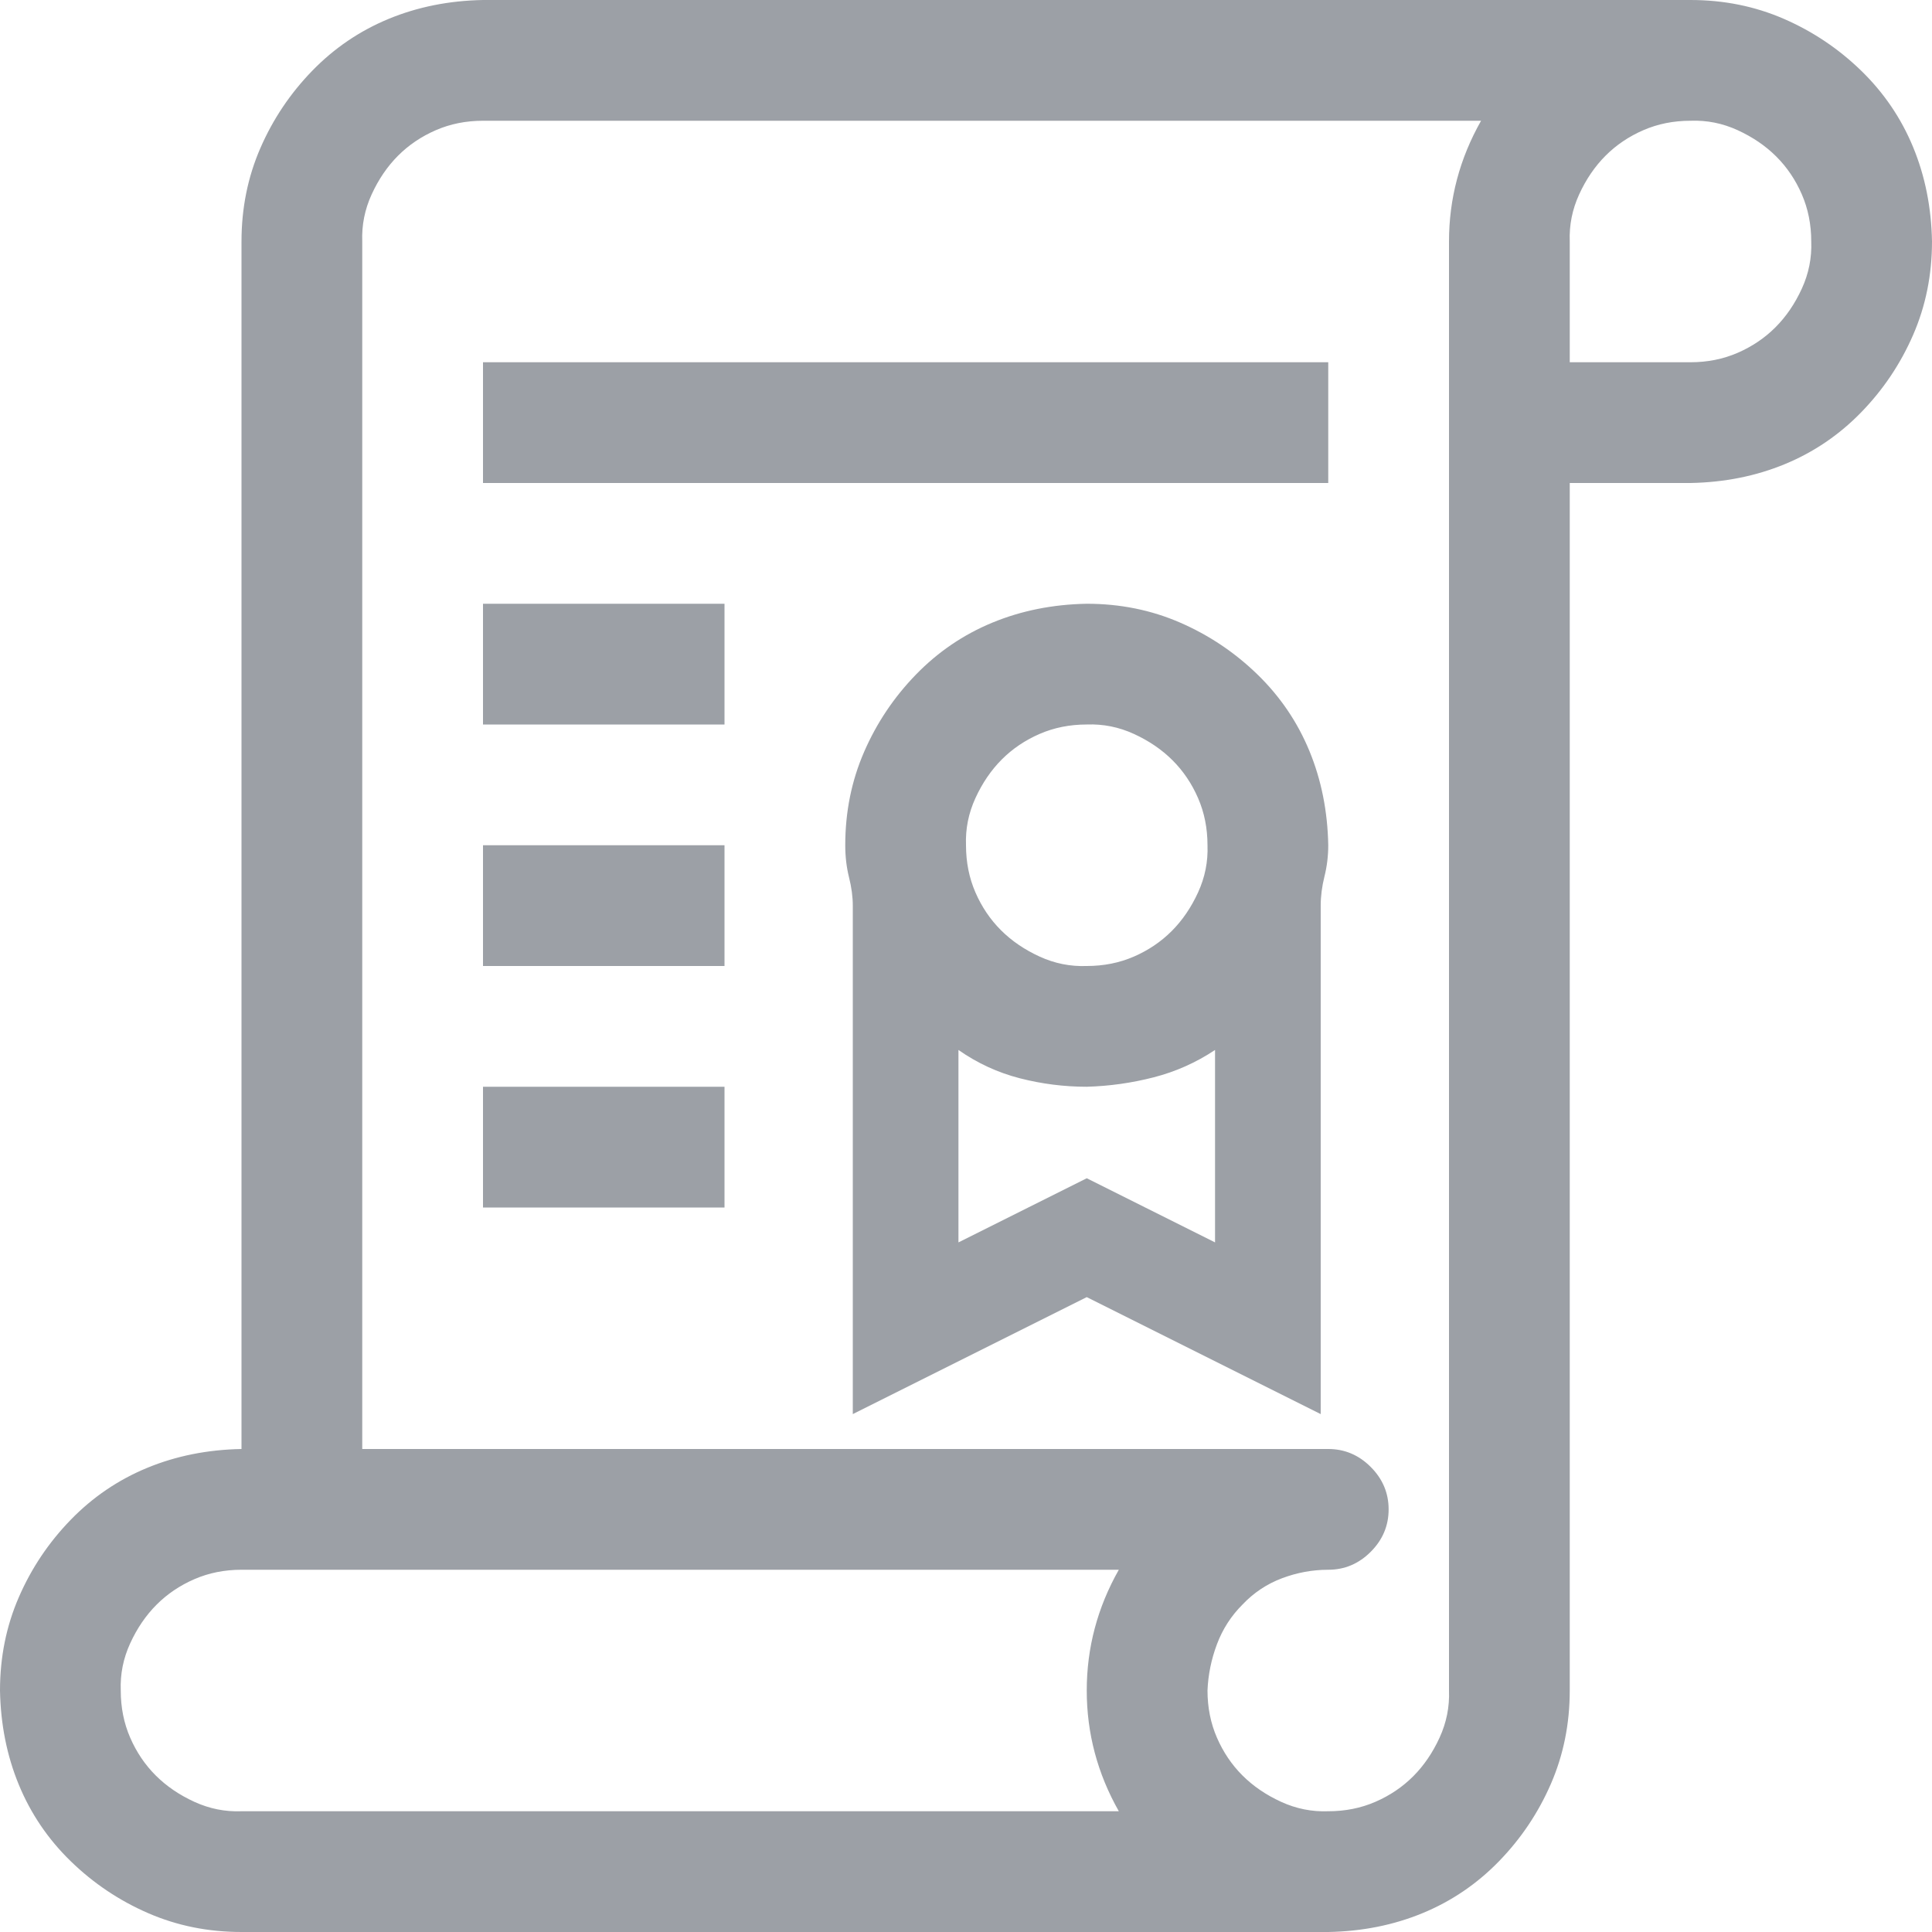
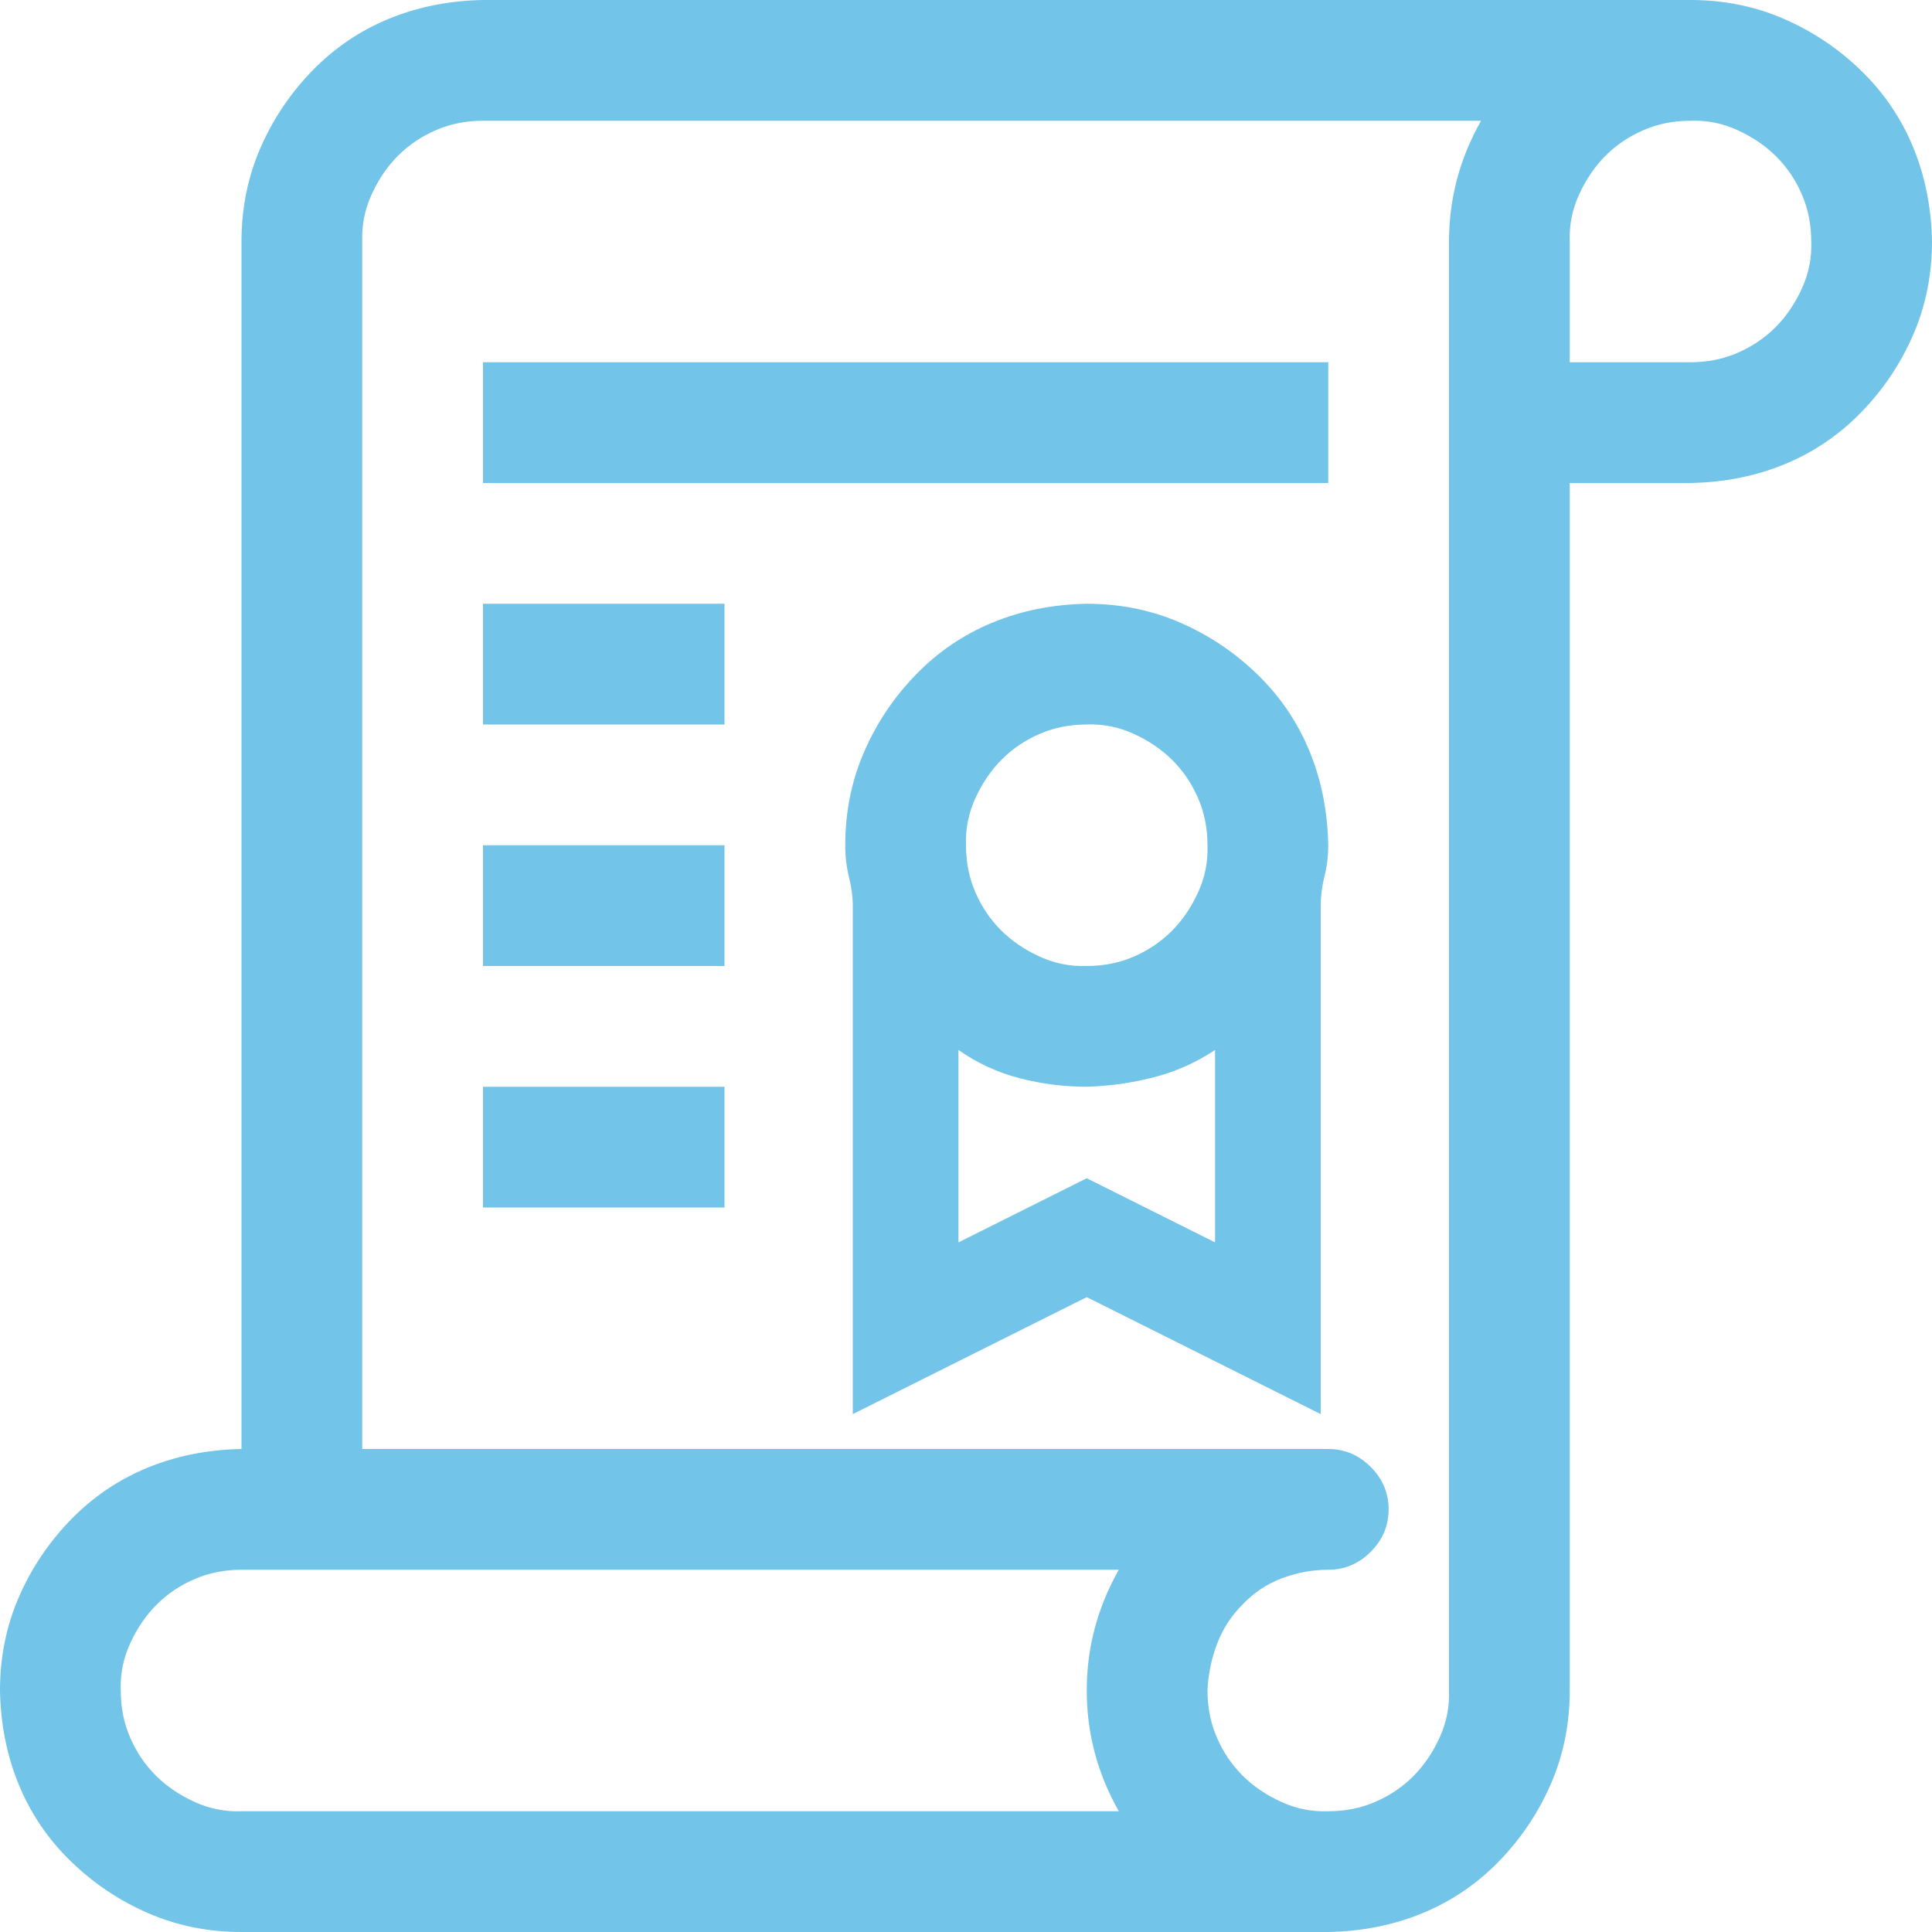
<svg xmlns="http://www.w3.org/2000/svg" width="18" height="18" viewBox="0 0 2048 2048">
-   <path d="M1792 0q53 0 99 20t82 55 55 81 20 100q0 53-20 99t-55 82-81 55-100 20h-128v1280q0 53-20 99t-55 82-81 55-100 20H256q-53 0-99-20t-82-55-55-81-20-100q0-53 20-99t55-82 81-55 100-20V256q0-53 20-99t55-82 81-55T512 0h1280zM128 1792q0 27 10 50t27 40 41 28 50 10h930q-34-60-34-128t34-128H256q-27 0-50 10t-40 27-28 41-10 50zm1280 128q27 0 50-10t40-27 28-41 10-50V256q0-68 34-128H512q-27 0-50 10t-40 27-28 41-10 50v1280h1024q26 0 45 19t19 45q0 26-19 45t-45 19q-25 0-49 9t-42 28q-18 18-27 42t-10 49q0 27 10 50t27 40 41 28 50 10zm384-1536q27 0 50-10t40-27 28-41 10-50q0-27-10-50t-27-40-41-28-50-10q-27 0-50 10t-40 27-28 41-10 50v128h128zm-1280 0h896v128H512V384zm0 256h256v128H512V640zm0 256h256v128H512V896zm0 256h256v128H512v-128zm640-512q53 0 99 20t82 55 55 81 20 100q0 17-4 33t-4 31v539l-248-124-248 124V960q0-14-4-30t-4-34q0-53 20-99t55-82 81-55 100-20zm0 128q-27 0-50 10t-40 27-28 41-10 50q0 27 10 50t27 40 41 28 50 10q27 0 50-10t40-27 28-41 10-50q0-27-10-50t-27-40-41-28-50-10zm136 549v-204q-30 20-65 29t-71 10q-36 0-71-9t-65-30v204l136-68 136 68z" fill="#9ca0a6" />
+   <path d="M1792 0q53 0 99 20t82 55 55 81 20 100q0 53-20 99t-55 82-81 55-100 20h-128v1280q0 53-20 99t-55 82-81 55-100 20H256q-53 0-99-20t-82-55-55-81-20-100q0-53 20-99t55-82 81-55 100-20V256q0-53 20-99t55-82 81-55T512 0h1280zM128 1792q0 27 10 50t27 40 41 28 50 10h930q-34-60-34-128t34-128H256q-27 0-50 10t-40 27-28 41-10 50zm1280 128q27 0 50-10t40-27 28-41 10-50V256q0-68 34-128H512q-27 0-50 10t-40 27-28 41-10 50v1280h1024q26 0 45 19t19 45q0 26-19 45t-45 19q-25 0-49 9t-42 28q-18 18-27 42t-10 49q0 27 10 50t27 40 41 28 50 10zm384-1536q27 0 50-10t40-27 28-41 10-50q0-27-10-50t-27-40-41-28-50-10q-27 0-50 10t-40 27-28 41-10 50v128h128zm-1280 0h896v128H512V384zm0 256h256v128H512V640zm0 256h256v128H512V896zm0 256h256v128H512v-128zm640-512q53 0 99 20t82 55 55 81 20 100q0 17-4 33t-4 31v539l-248-124-248 124V960q0-14-4-30t-4-34q0-53 20-99t55-82 81-55 100-20zm0 128q-27 0-50 10t-40 27-28 41-10 50q0 27 10 50t27 40 41 28 50 10q27 0 50-10t40-27 28-41 10-50q0-27-10-50t-27-40-41-28-50-10zm136 549v-204q-30 20-65 29t-71 10q-36 0-71-9t-65-30v204l136-68 136 68z" fill="#72c4e8" />
</svg>
